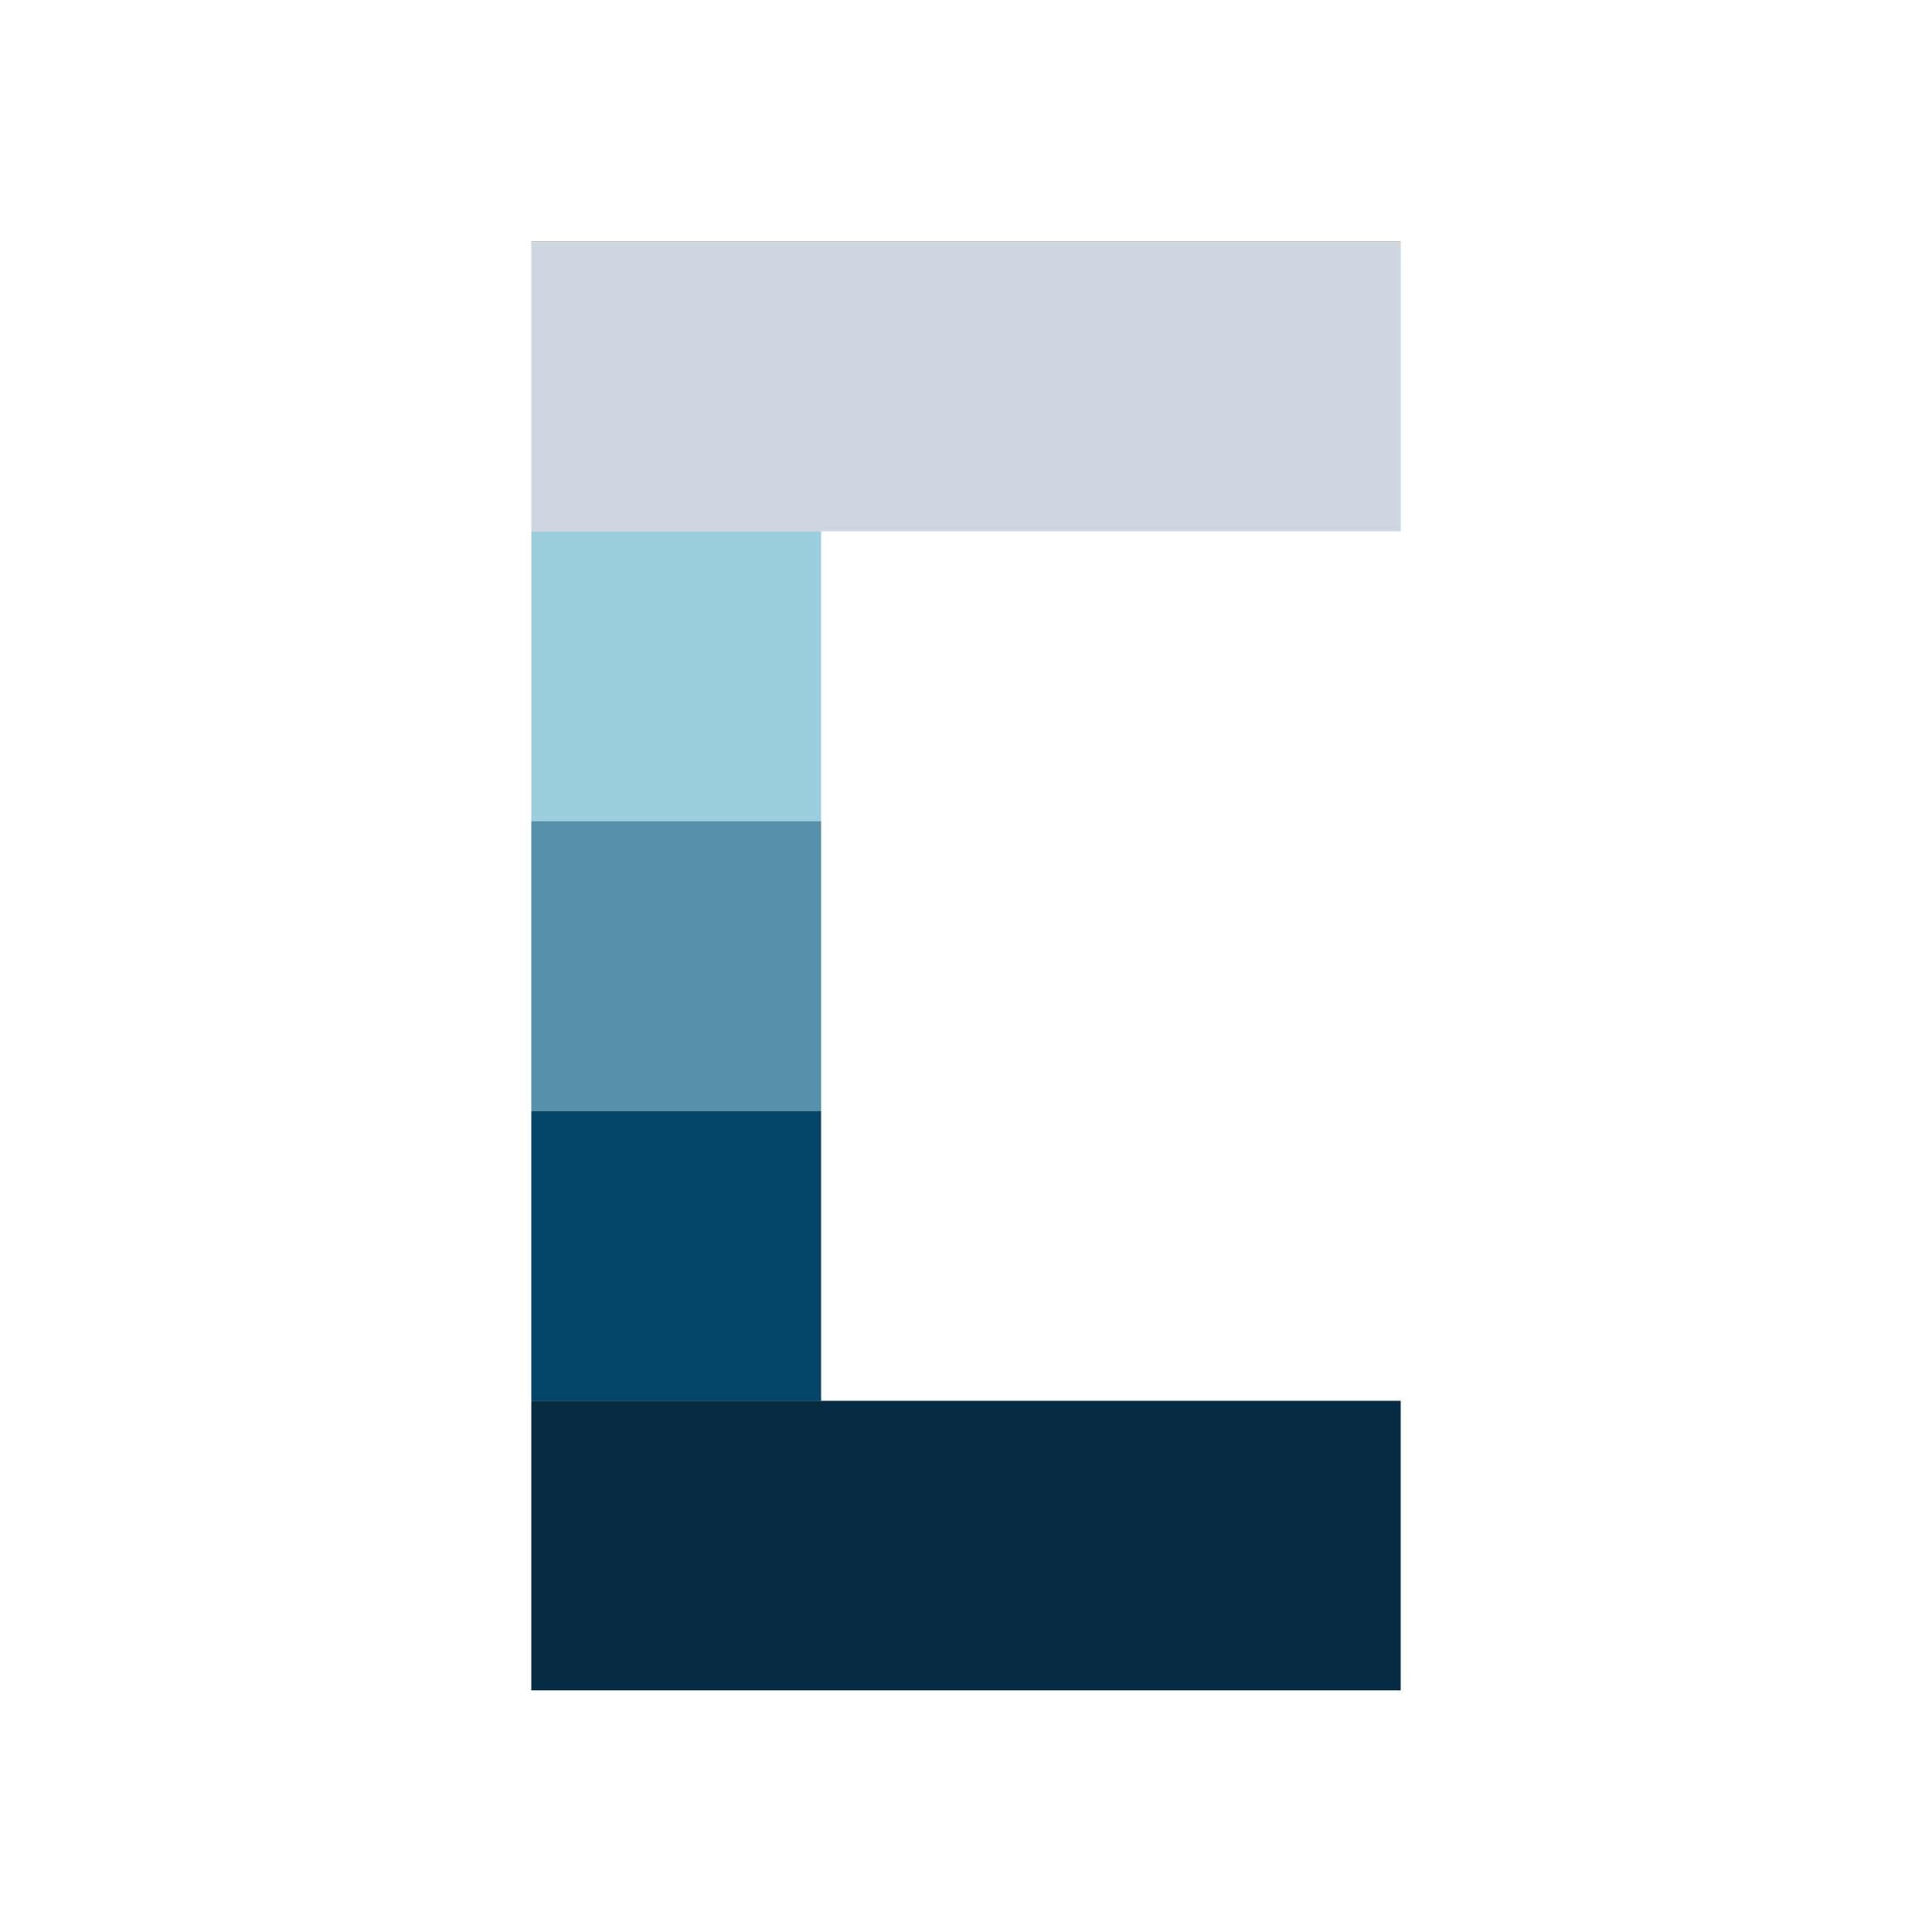
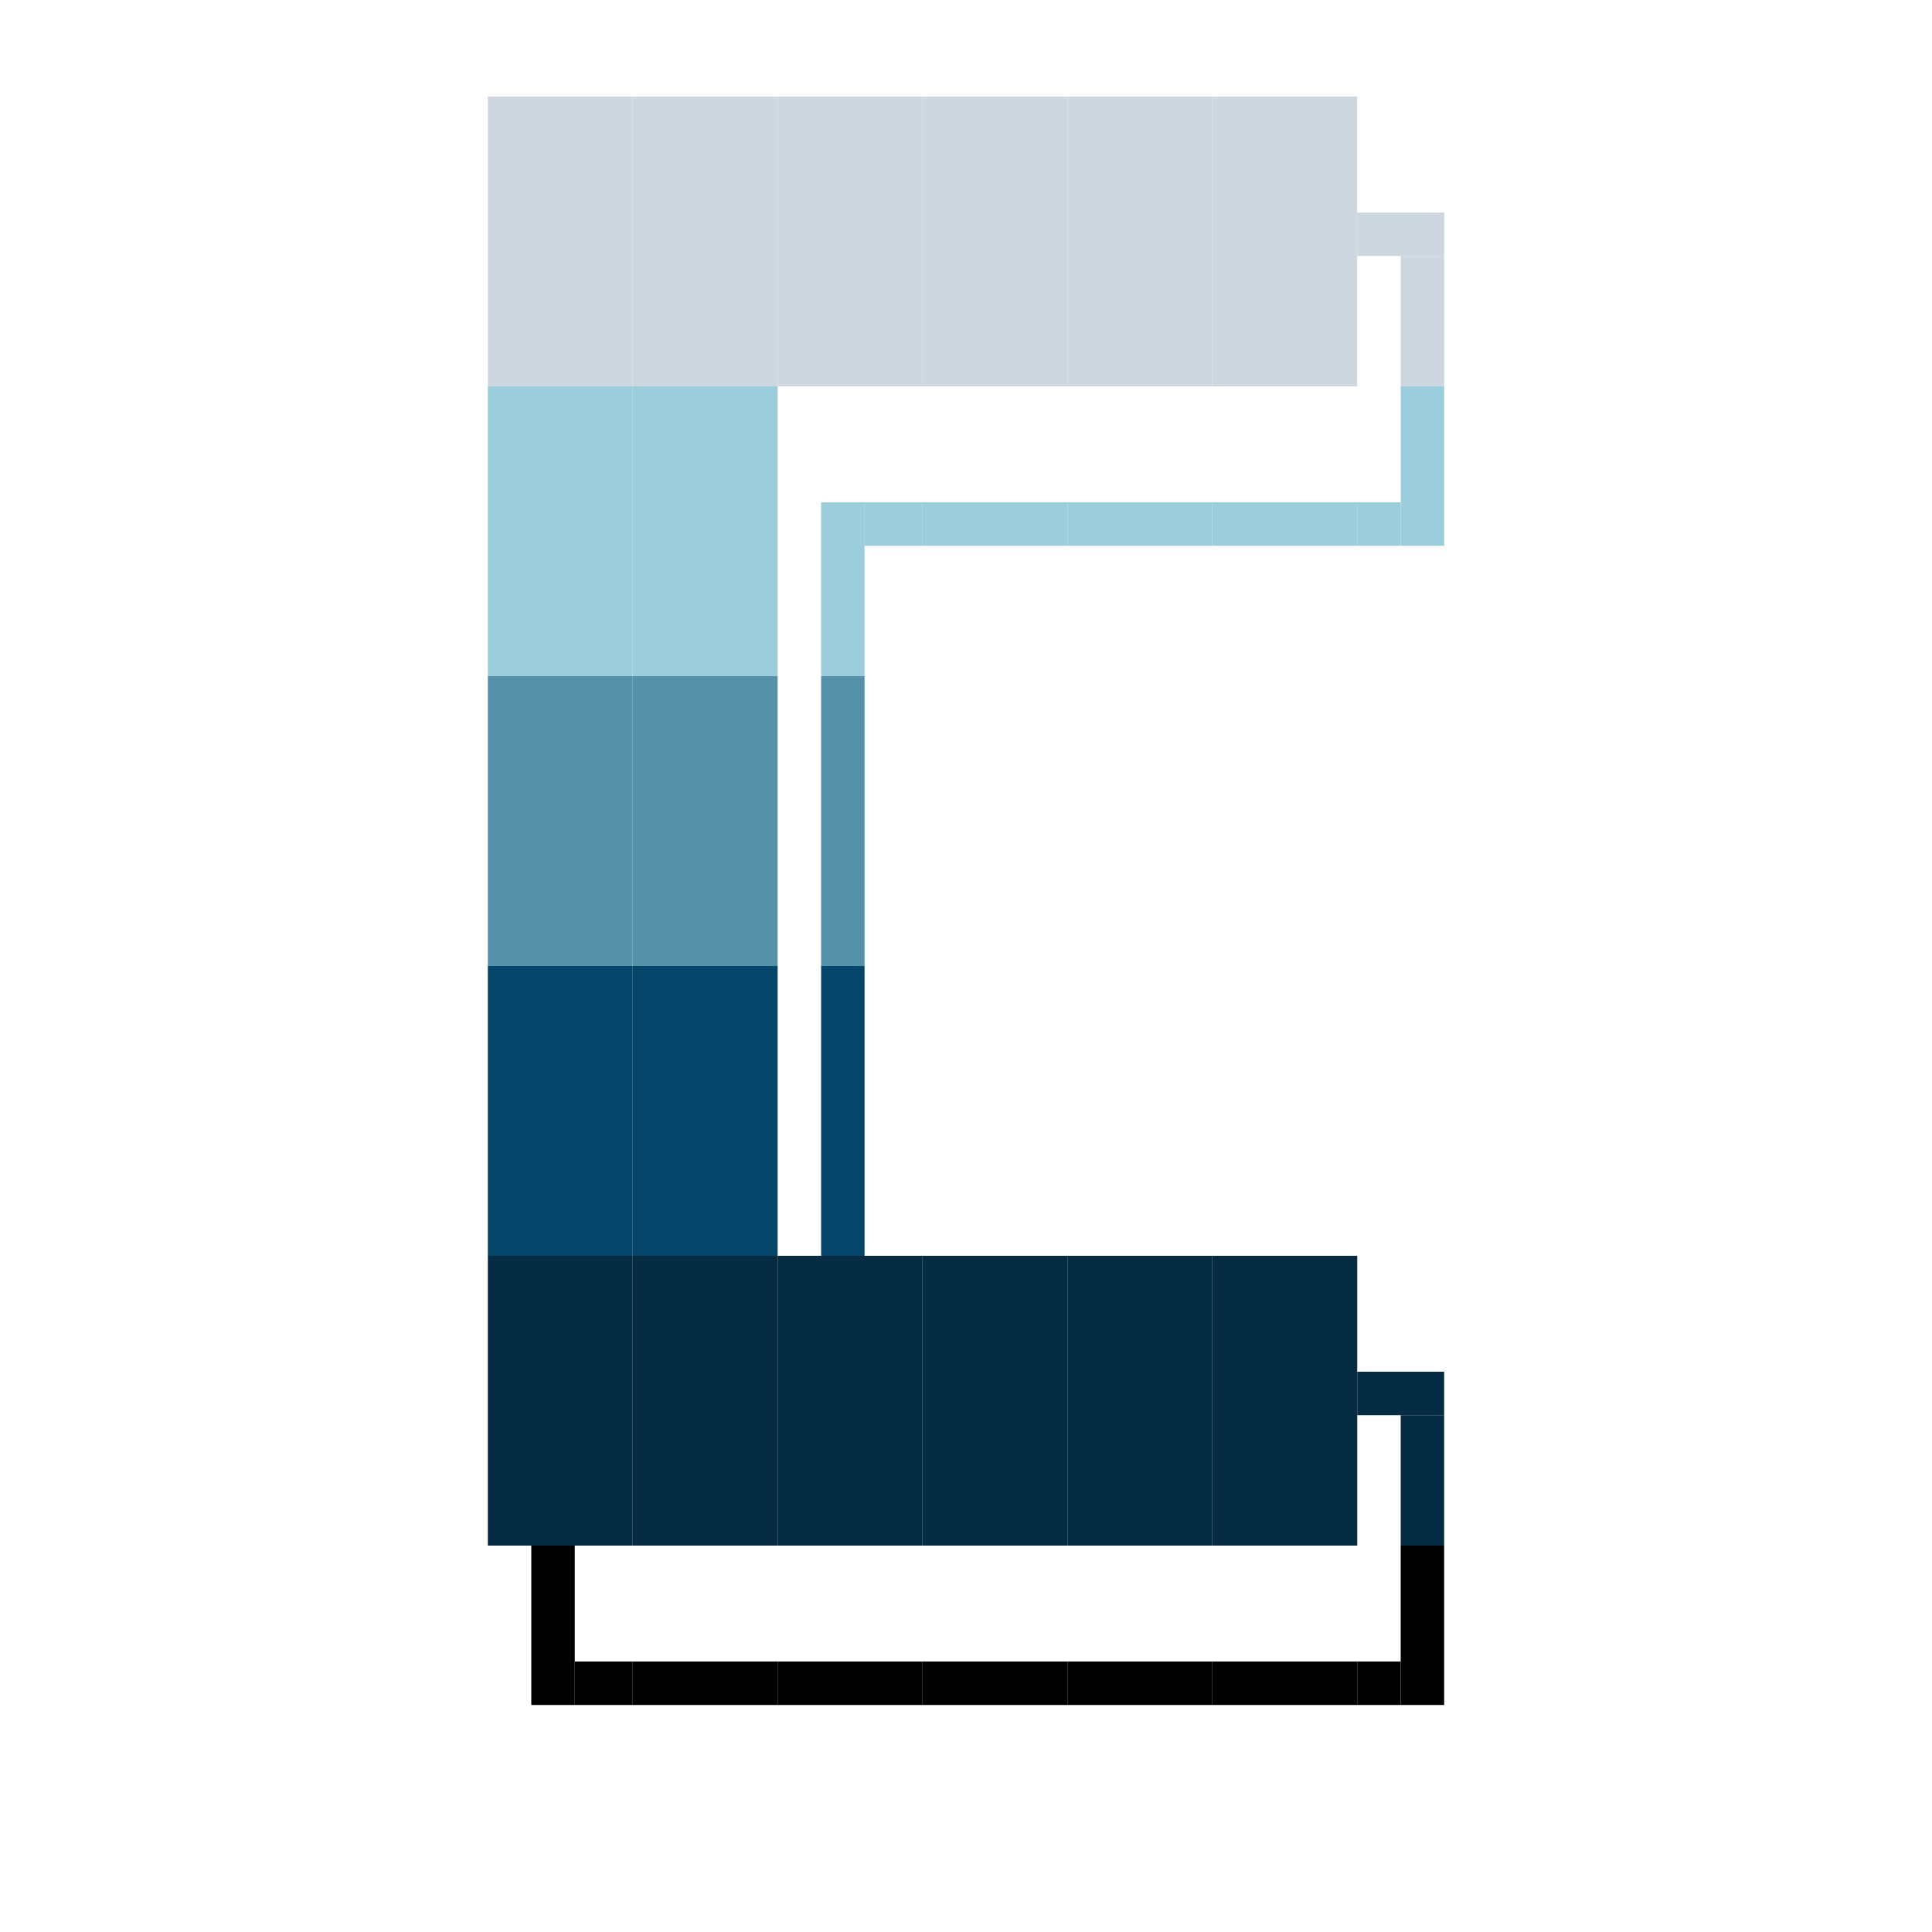
<svg xmlns="http://www.w3.org/2000/svg" viewBox="0 0 1024 1024">
-   <defs>
-     <pattern id="space-stripes" width="340" height="100" patternUnits="userSpaceOnUse">
-       <rect y="0" width="340" height="20" fill="#ced7e0" />
-       <rect y="20" width="340" height="20" fill="#9ccddc" />
-       <rect y="40" width="340" height="20" fill="#5591a9" />
-       <rect y="60" width="340" height="20" fill="#054569" />
-       <rect y="80" width="340" height="20" fill="#062c43" />
-     </pattern>
-   </defs>
-   <g transform="translate(281.6 128) scale(7.68)">
-     <path d="M0,0 H60 V20 H20 V80 H0 Z M0,80 H60 V100 H0 Z" fill="url(#space-stripes)" />
+   <g transform="translate(258.56 51.2) scale(7.68)">
+     <rect x="0" y="0" width="10" height="20" fill="#ced7e0" />
+     <rect x="10" y="0" width="10" height="20" fill="#ced7e0" />
+     <rect x="20" y="0" width="10" height="20" fill="#ced7e0" />
+     <rect x="30" y="0" width="10" height="20" fill="#ced7e0" />
+     <rect x="40" y="0" width="10" height="20" fill="#ced7e0" />
+     <rect x="50" y="0" width="10" height="20" fill="#ced7e0" />
+     <rect x="60" y="8" width="6" height="3" fill="#ced7e0" />
+     <rect x="63" y="11" width="3" height="9" fill="#ced7e0" />
+     <rect x="0" y="20" width="10" height="20" fill="#9ccddc" />
+     <rect x="10" y="20" width="10" height="20" fill="#9ccddc" />
+     <rect x="26" y="28" width="4" height="3" fill="#9ccddc" />
+     <rect x="23" y="28" width="3" height="12" fill="#9ccddc" />
+     <rect x="30" y="28" width="10" height="3" fill="#9ccddc" />
+     <rect x="40" y="28" width="10" height="3" fill="#9ccddc" />
+     <rect x="50" y="28" width="10" height="3" fill="#9ccddc" />
+     <rect x="63" y="20" width="3" height="11" fill="#9ccddc" />
+     <rect x="60" y="28" width="3" height="3" fill="#9ccddc" />
+     <rect x="0" y="40" width="10" height="20" fill="#5591a9" />
+     <rect x="10" y="40" width="10" height="20" fill="#5591a9" />
+     <rect x="23" y="40" width="3" height="20" fill="#5591a9" />
+     <rect x="0" y="60" width="10" height="20" fill="#054569" />
+     <rect x="10" y="60" width="10" height="20" fill="#054569" />
+     <rect x="23" y="60" width="3" height="20" fill="#054569" />
+     <rect x="0" y="80" width="10" height="20" fill="#062c43" />
+     <rect x="10" y="80" width="10" height="20" fill="#062c43" />
+     <rect x="20" y="80" width="10" height="20" fill="#062c43" />
+     <rect x="30" y="80" width="10" height="20" fill="#062c43" />
+     <rect x="40" y="80" width="10" height="20" fill="#062c43" />
+     <rect x="50" y="80" width="10" height="20" fill="#062c43" />
+     <rect x="60" y="88" width="6" height="3" fill="#062c43" />
+     <rect x="63" y="91" width="3" height="9" fill="#062c43" />
+     <rect x="3" y="100" width="3" height="11" fill="#000000" />
+     <rect x="6" y="108" width="4" height="3" fill="#000000" />
+     <rect x="10" y="108" width="10" height="3" fill="#000000" />
+     <rect x="20" y="108" width="10" height="3" fill="#000000" />
+     <rect x="30" y="108" width="10" height="3" fill="#000000" />
+     <rect x="40" y="108" width="10" height="3" fill="#000000" />
+     <rect x="50" y="108" width="10" height="3" fill="#000000" />
+     <rect x="63" y="100" width="3" height="11" fill="#000000" />
+     <rect x="60" y="108" width="3" height="3" fill="#000000" />
  </g>
</svg>
